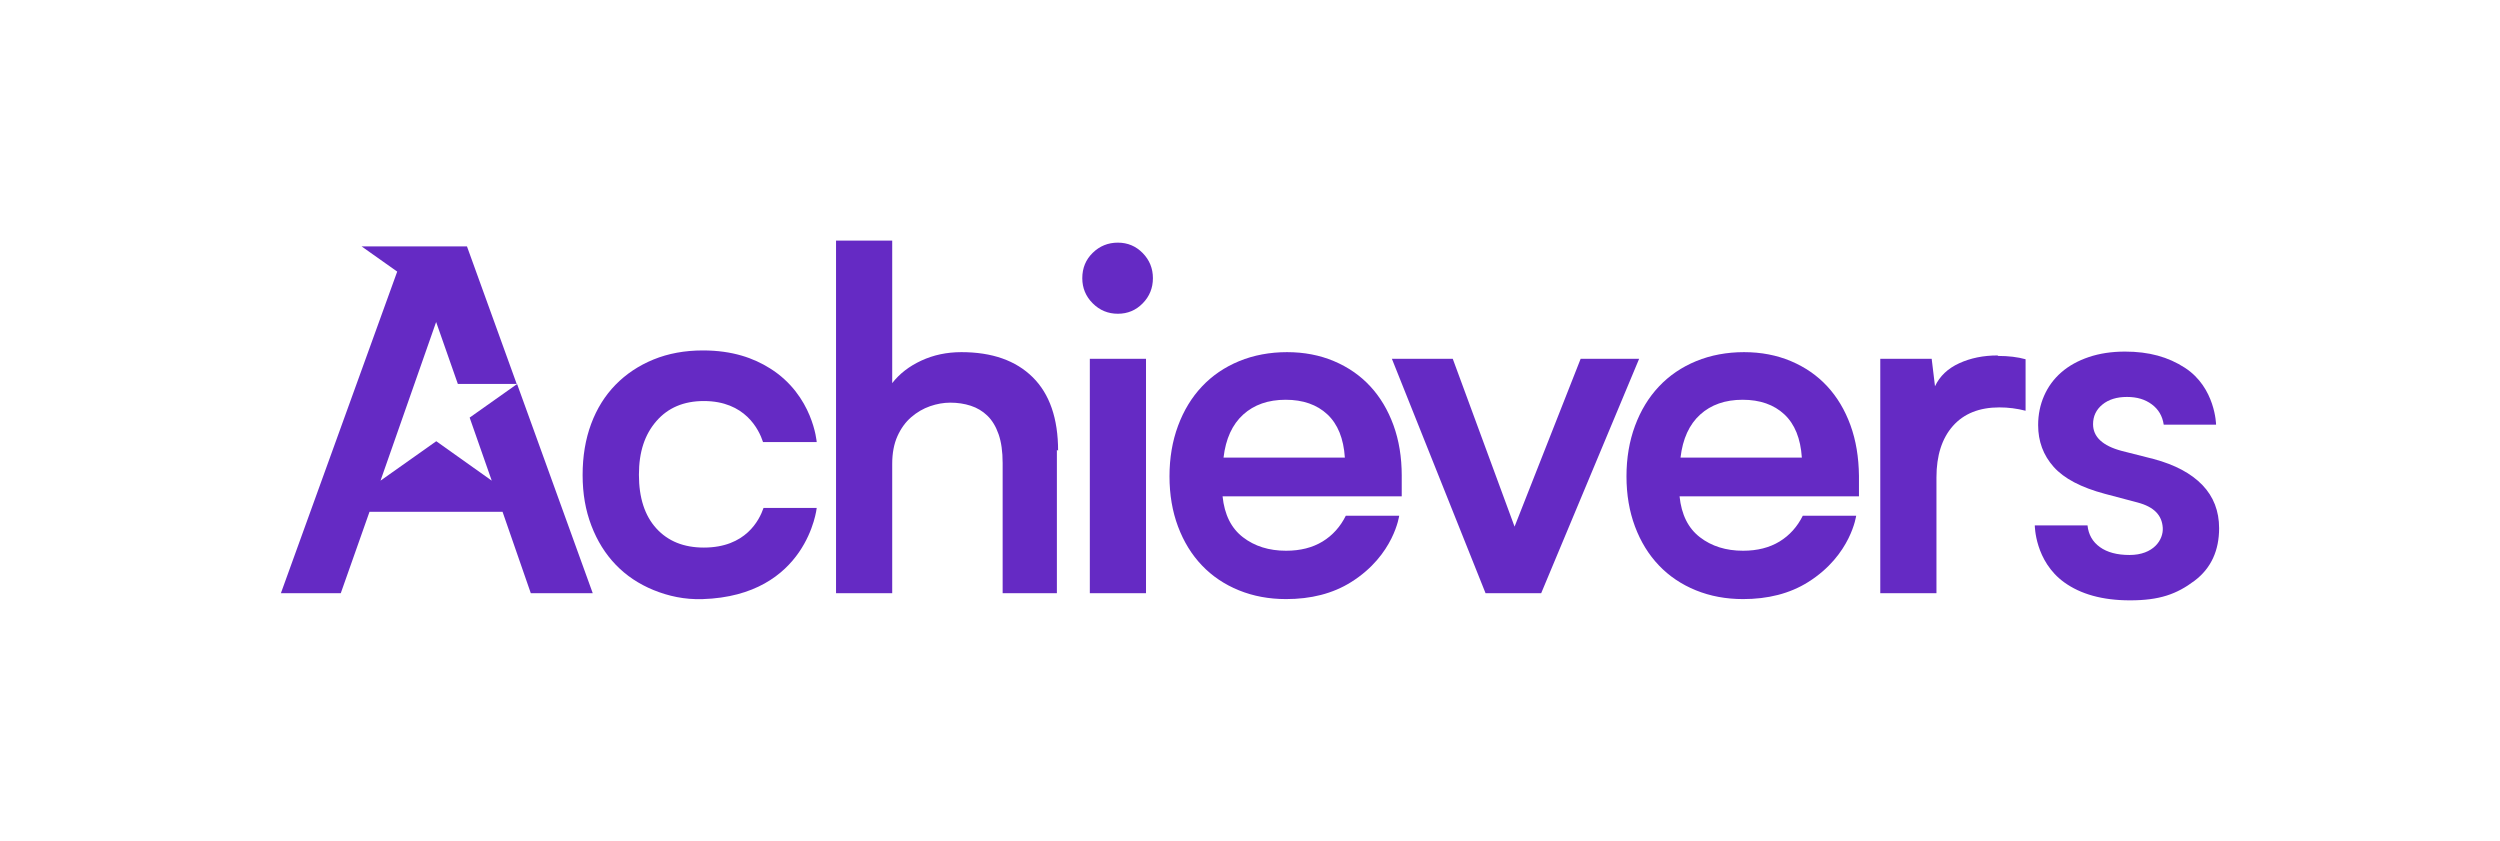
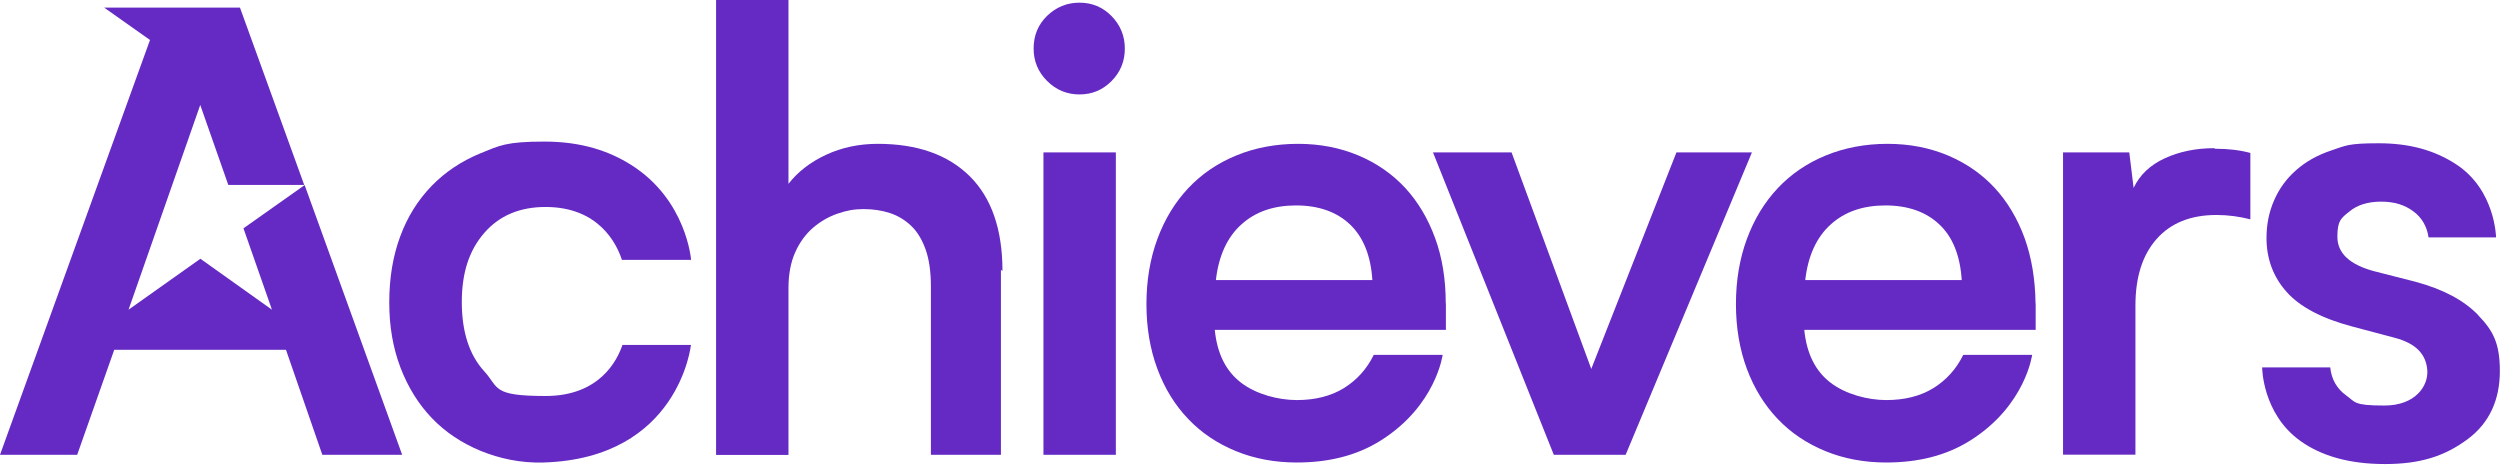
- <svg xmlns="http://www.w3.org/2000/svg" id="Layer_1" data-name="Layer 1" viewBox="0 0 2298 773">
+ <svg xmlns="http://www.w3.org/2000/svg" id="Layer_1" version="1.1" viewBox="0 0 1781.6 330.7">
  <defs>
    <style>
-       .cls-1 {
+       .st0 {
        fill: #652ac4;
      }
    </style>
  </defs>
-   <path class="cls-1" d="M2024.44,445.85c-10.24-10.68-25.17-18.65-44.76-23.92l-29.41-7.46c-17.55-4.68-26.33-12.87-26.33-24.58,0-7.31,2.85-13.31,8.55-18,5.71-4.68,13.24-7.02,22.61-7.02s16.68,2.27,22.82,6.8c6.15,4.54,9.8,10.75,10.97,18.66h48.13s-.54-33.96-28.6-52.23c-15.43-10.04-33.14-14.92-55.08-14.92-12.29,0-23.41,1.68-33.36,5.05-9.95,3.37-18.36,8.05-25.23,14.04-6.88,6-12.15,13.17-15.8,21.5-3.66,8.34-5.49,17.34-5.49,26.99,0,14.92,4.75,27.73,14.27,38.4,9.5,10.68,25.24,18.95,47.18,24.8l29.84,7.9c15.5,4.1,22.53,11.88,23.26,23.26.71,10.96-8.4,25.02-30.55,25.02-11.41,0-20.48-2.41-27.21-7.24-6.73-4.83-10.53-11.48-11.41-19.97h-48.46s0,32.93,27.18,52.45c14.95,10.73,34.89,16.46,60.35,16.46,27.21,0,42.95-5.71,59.3-18,15.39-11.57,22.6-28.09,22.6-48.28,0-15.8-5.12-29.04-15.36-39.72" />
-   <path class="cls-1" d="M701.83,466.91c-3.8,11.12-16.31,36.42-54.85,36.42-18.43,0-32.98-5.86-43.66-17.6-10.68-11.73-16.02-28.18-16.02-49.31s5.34-36.97,16.02-49.3c10.67-12.32,25.23-18.49,43.66-18.49,37.81,0,50.6,26.03,54.41,37.73h49.33s-3.19-42.85-42.92-67.75c-15.03-9.42-34.38-16.49-61.7-16.49-16.67,0-31.8,2.78-45.38,8.33-13.58,5.56-25.23,13.32-34.94,23.26-9.72,9.95-17.19,21.94-22.41,35.97-5.22,14.04-7.83,29.7-7.83,46.95s2.68,32.47,8.05,46.51c5.36,14.04,12.84,26.04,22.41,35.98,9.57,9.95,21.15,17.7,34.73,23.26,13.58,5.55,28.57,8.85,44.94,8.34,96.49-3.03,105.05-83.8,105.05-83.8h-48.89Z" />
-   <polygon class="cls-1" points="475.31 353 431.7 383.86 452.01 441.82 401.01 405.57 349.77 441.82 400.89 295.98 420.86 352.94 474.96 352.94 429.24 226.5 332.39 226.5 365.11 249.65 258.2 545.27 313.24 545.27 339.64 470.47 461.95 470.47 487.91 545.27 544.85 545.27 475.31 353" />
-   <path class="cls-1" d="M971.49,413.49v131.78h-49.86v-119.68c0-10.47-1.24-19.28-3.72-26.42-2.48-7.13-5.91-12.81-10.29-17.04-4.37-4.22-9.48-7.28-15.31-9.17-5.84-1.9-12.11-2.84-18.82-2.84-6.12,0-12.32,1.1-18.59,3.27-6.28,2.19-12.03,5.54-17.28,10.05-5.25,4.52-9.48,10.34-12.69,17.47-3.21,7.14-4.81,15.66-4.81,25.56v118.8h-51.64V221.15h51.64v131.02c6.68-8.63,15.61-15.53,26.79-20.71,11.18-5.18,23.45-7.77,36.82-7.77,28.17,0,50.03,7.7,65.57,23.09,15.53,15.4,23.3,37.9,23.3,67.53" />
-   <path class="cls-1" d="M994.84,255.71c0-9.29,3.19-17.06,9.59-23.3,6.39-6.24,14.08-9.37,23.09-9.37s16.62,3.2,22.87,9.59c6.24,6.39,9.37,14.1,9.37,23.09s-3.12,16.71-9.37,23.1c-6.25,6.39-13.87,9.58-22.87,9.58s-16.7-3.19-23.09-9.58c-6.4-6.39-9.59-14.09-9.59-23.1M1053.41,545.27h-51.64v-215.48h51.64v215.48Z" />
-   <polygon class="cls-1" points="1506.7 329.79 1416.66 545.27 1365.52 545.27 1279.41 329.79 1335.37 329.79 1392.19 484.08 1452.94 329.79 1506.7 329.79" />
-   <path class="cls-1" d="M1836.64,327.17c9.59,0,18.01,1.02,25.27,3.05v47.33c-7.89-2.04-15.92-3.07-24.1-3.07-18.39,0-32.63,5.7-42.71,17.08-10.07,11.39-15.11,27.16-15.11,47.31v106.39h-51.64v-215.48h47.25l3.05,25.27c4.36-9.29,11.77-16.34,22.22-21.13,10.46-4.8,22.22-7.19,35.29-7.19" />
-   <path class="cls-1" d="M1288.48,437.4c0-17.13-2.54-32.68-7.62-46.62-5.09-13.94-12.2-25.84-21.35-35.72-9.15-9.87-20.26-17.57-33.33-23.1-13.07-5.51-27.45-8.27-43.14-8.27s-30.65,2.76-44,8.27c-13.37,5.52-24.77,13.29-34.2,23.31-9.45,10.02-16.78,22.08-22,36.17-5.23,14.09-7.84,29.56-7.84,46.4s2.61,32.24,7.84,46.18c5.23,13.94,12.56,25.86,22,35.73,9.43,9.88,20.76,17.5,33.98,22.87,13.21,5.37,27.67,8.06,43.35,8.06,22.65,0,42.8-4.93,59.91-15.69,39.62-24.91,44.07-61.43,44.07-60.95h-49.08c-4.94,9.98-12.06,18.04-21.35,23.71-9.29,5.66-20.48,8.49-33.55,8.49-15.68,0-28.9-4.13-39.65-12.41-10.75-8.28-16.99-20.7-18.73-37.59h164.68v-18.83ZM1124.67,420.61c2.03-17.29,8.06-30.46,18.08-39.54,10.02-9.07,23.02-13.61,38.99-13.61s28.76,4.47,38.34,13.4c9.58,8.93,14.96,22.19,16.12,39.76h-111.53Z" />
-   <path class="cls-1" d="M1708.76,437.4c-.22-17.13-2.76-32.68-7.84-46.62-5.09-13.94-12.2-25.84-21.35-35.72-9.15-9.87-20.26-17.57-33.33-23.1-13.08-5.51-27.45-8.27-43.14-8.27s-30.65,2.76-44,8.27c-13.37,5.52-24.77,13.29-34.2,23.31-9.45,10.02-16.78,22.08-22,36.17-5.23,14.09-7.84,29.56-7.84,46.4s2.61,32.24,7.84,46.18c5.22,13.94,12.56,25.86,22,35.73,9.43,9.88,20.76,17.5,33.98,22.87,13.22,5.37,27.67,8.06,43.35,8.06,22.65,0,42.8-4.93,59.91-15.69,39.62-24.91,44.07-61.43,44.07-60.95h-49.08c-4.94,9.98-12.06,18.04-21.35,23.71-9.29,5.66-20.48,8.49-33.55,8.49-15.68,0-28.9-4.13-39.65-12.41-10.75-8.28-16.99-20.7-18.73-37.59h164.91v-18.83ZM1544.73,420.61c2.03-17.29,8.06-30.46,18.08-39.54,10.02-9.07,23.02-13.61,38.99-13.61s28.76,4.47,38.34,13.4c9.59,8.93,14.96,22.19,16.12,39.76h-111.54Z" />
+   <path class="st0" d="M1766.2,224.7c-10.2-10.7-25.2-18.6-44.8-23.9l-29.4-7.5c-17.6-4.7-26.3-12.9-26.3-24.6s2.8-13.3,8.6-18c5.7-4.7,13.2-7,22.6-7s16.7,2.3,22.8,6.8c6.2,4.5,9.8,10.8,11,18.7h48.1s-.5-34-28.6-52.2c-15.4-10-33.1-14.9-55.1-14.9s-23.4,1.7-33.4,5-18.4,8-25.2,14c-6.9,6-12.2,13.2-15.8,21.5-3.7,8.3-5.5,17.3-5.5,27,0,14.9,4.8,27.7,14.3,38.4,9.5,10.7,25.2,19,47.2,24.8l29.8,7.9c15.5,4.1,22.5,11.9,23.3,23.3.7,11-8.4,25-30.6,25s-20.5-2.4-27.2-7.2-10.5-11.5-11.4-20h-48.5s0,32.9,27.2,52.4c14.9,10.7,34.9,16.5,60.3,16.5s42.9-5.7,59.3-18c15.4-11.6,22.6-28.1,22.6-48.3s-5.1-29-15.4-39.7" />
+   <path class="st0" d="M443.6,245.8c-3.8,11.1-16.3,36.4-54.8,36.4s-33-5.9-43.7-17.6c-10.7-11.7-16-28.2-16-49.3s5.3-37,16-49.3c10.7-12.3,25.2-18.5,43.7-18.5,37.8,0,50.6,26,54.4,37.7h49.3s-3.2-42.9-42.9-67.8c-15-9.4-34.4-16.5-61.7-16.5s-31.8,2.8-45.4,8.3c-13.6,5.6-25.2,13.3-34.9,23.3-9.7,10-17.2,21.9-22.4,36-5.2,14-7.8,29.7-7.8,47s2.7,32.5,8,46.5c5.4,14,12.8,26,22.4,36,9.6,10,21.2,17.7,34.7,23.3,13.6,5.5,28.6,8.8,44.9,8.3,96.5-3,105-83.8,105-83.8h-48.9,0Z" />
+   <polygon class="st0" points="217.1 131.9 173.5 162.7 193.8 220.7 142.8 184.4 91.6 220.7 142.7 74.8 162.7 131.8 216.8 131.8 171 5.4 74.2 5.4 106.9 28.5 0 324.1 55 324.1 81.4 249.3 203.8 249.3 229.7 324.1 286.6 324.1 217.1 131.9" />
+   <path class="st0" d="M713.3,192.3v131.8h-49.9v-119.7c0-10.5-1.2-19.3-3.7-26.4-2.5-7.1-5.9-12.8-10.3-17-4.4-4.2-9.5-7.3-15.3-9.2-5.8-1.9-12.1-2.8-18.8-2.8s-12.3,1.1-18.6,3.3c-6.3,2.2-12,5.5-17.3,10-5.2,4.5-9.5,10.3-12.7,17.5-3.2,7.1-4.8,15.7-4.8,25.6v118.8h-51.6V0h51.6v131c6.7-8.6,15.6-15.5,26.8-20.7s23.5-7.8,36.8-7.8c28.2,0,50,7.7,65.6,23.1,15.5,15.4,23.3,37.9,23.3,67.5" />
+   <path class="st0" d="M736.6,34.6c0-9.3,3.2-17.1,9.6-23.3,6.4-6.2,14.1-9.4,23.1-9.4s16.6,3.2,22.9,9.6c6.2,6.4,9.4,14.1,9.4,23.1s-3.1,16.7-9.4,23.1-13.9,9.6-22.9,9.6-16.7-3.2-23.1-9.6c-6.4-6.4-9.6-14.1-9.6-23.1M795.2,324.1h-51.6V108.6h51.6v215.5Z" />
+   <polygon class="st0" points="1248.5 108.6 1158.5 324.1 1107.3 324.1 1021.2 108.6 1077.2 108.6 1134 262.9 1194.7 108.6 1248.5 108.6" />
+   <path class="st0" d="M1578.4,106c9.6,0,18,1,25.3,3v47.3c-7.9-2-15.9-3.1-24.1-3.1-18.4,0-32.6,5.7-42.7,17.1-10.1,11.4-15.1,27.2-15.1,47.3v106.4h-51.6V108.6h47.2l3.1,25.3c4.4-9.3,11.8-16.3,22.2-21.1,10.5-4.8,22.2-7.2,35.3-7.2" />
+   <path class="st0" d="M1030.3,216.2c0-17.1-2.5-32.7-7.6-46.6-5.1-13.9-12.2-25.8-21.3-35.7-9.2-9.9-20.3-17.6-33.3-23.1-13.1-5.5-27.4-8.3-43.1-8.3s-30.7,2.8-44,8.3c-13.4,5.5-24.8,13.3-34.2,23.3-9.4,10-16.8,22.1-22,36.2-5.2,14.1-7.8,29.6-7.8,46.4s2.6,32.2,7.8,46.2,12.6,25.9,22,35.7c9.4,9.9,20.8,17.5,34,22.9,13.2,5.4,27.7,8.1,43.3,8.1,22.7,0,42.8-4.9,59.9-15.7,39.6-24.9,44.1-61.4,44.1-61h-49.1c-4.9,10-12.1,18-21.3,23.7-9.3,5.7-20.5,8.5-33.6,8.5s-28.9-4.1-39.7-12.4-17-20.7-18.7-37.6h164.7v-18.8h0ZM866.5,199.5c2-17.3,8.1-30.5,18.1-39.5,10-9.1,23-13.6,39-13.6s28.8,4.5,38.3,13.4,15,22.2,16.1,39.8h-111.5,0Z" />
+   <path class="st0" d="M1450.6,216.2c-.2-17.1-2.8-32.7-7.8-46.6-5.1-13.9-12.2-25.8-21.3-35.7-9.2-9.9-20.3-17.6-33.3-23.1-13.1-5.5-27.4-8.3-43.1-8.3s-30.7,2.8-44,8.3c-13.4,5.5-24.8,13.3-34.2,23.3-9.4,10-16.8,22.1-22,36.2-5.2,14.1-7.8,29.6-7.8,46.4s2.6,32.2,7.8,46.2c5.2,13.9,12.6,25.9,22,35.7,9.4,9.9,20.8,17.5,34,22.9s27.7,8.1,43.3,8.1c22.7,0,42.8-4.9,59.9-15.7,39.6-24.9,44.1-61.4,44.1-61h-49.1c-4.9,10-12.1,18-21.3,23.7-9.3,5.7-20.5,8.5-33.6,8.5s-28.9-4.1-39.7-12.4-17-20.7-18.7-37.6h164.9v-18.8h0ZM1286.5,199.5c2-17.3,8.1-30.5,18.1-39.5,10-9.1,23-13.6,39-13.6s28.8,4.5,38.3,13.4c9.6,8.9,15,22.2,16.1,39.8h-111.5,0Z" />
</svg>
